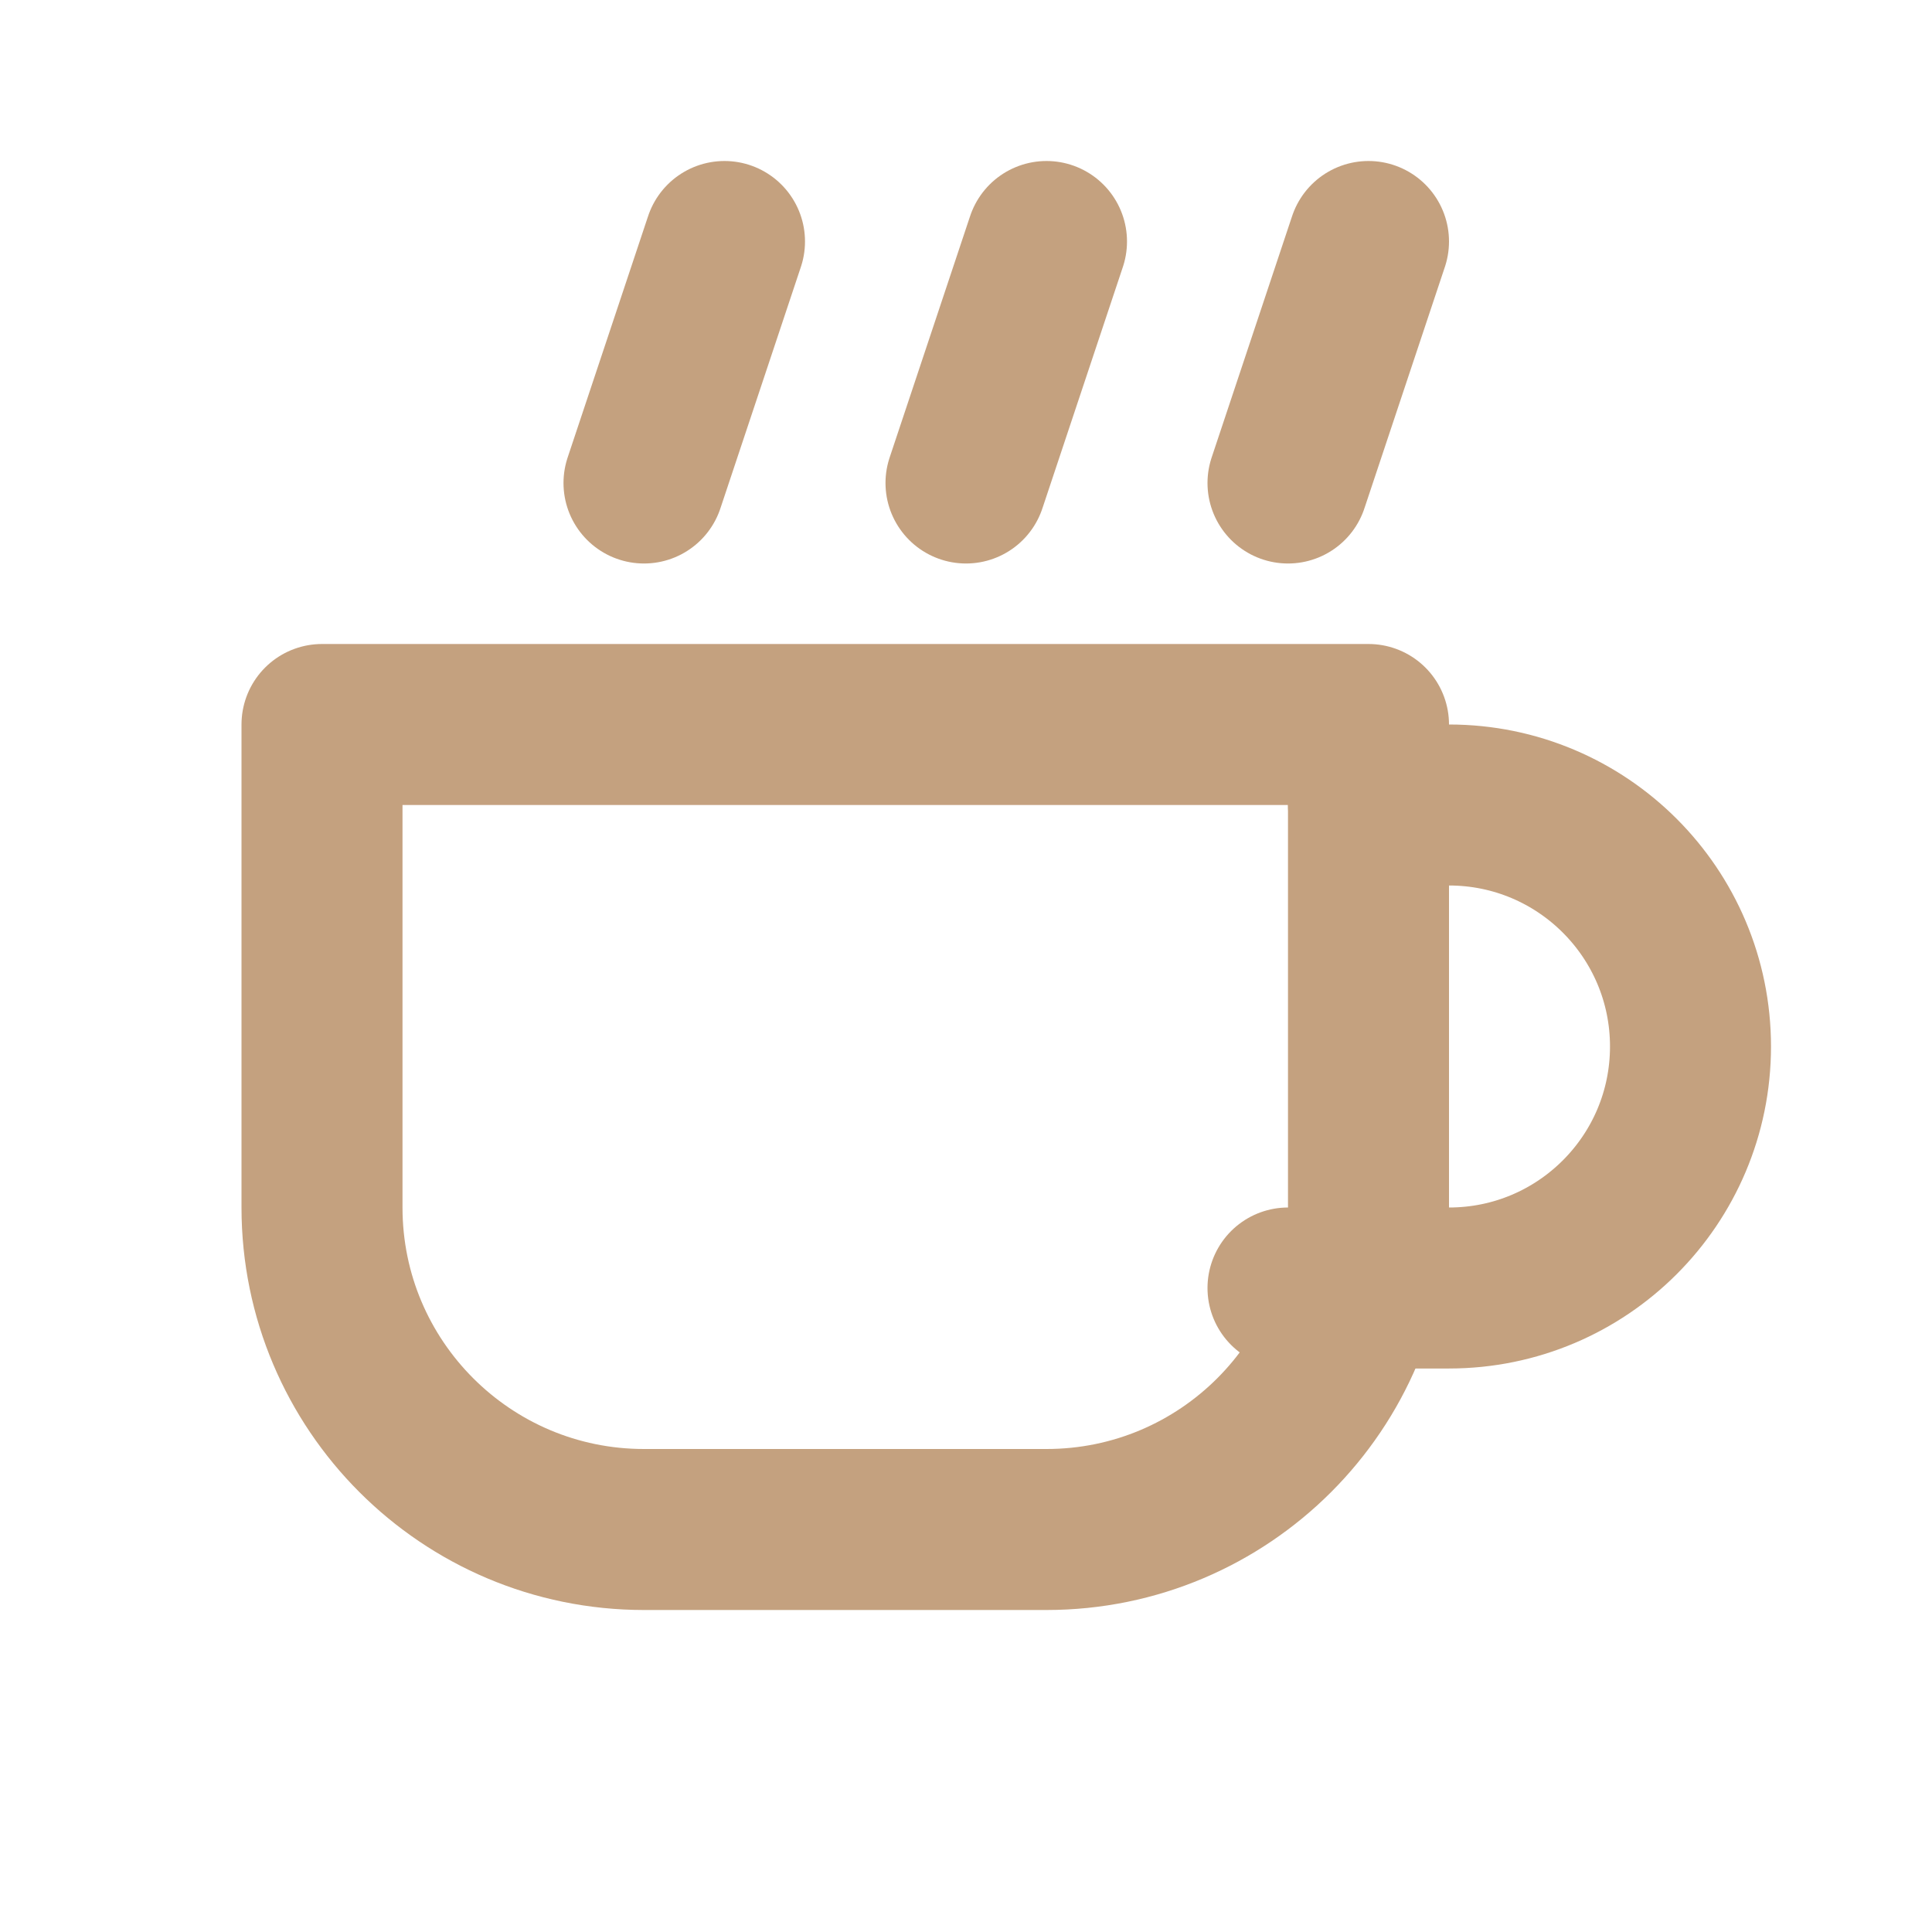
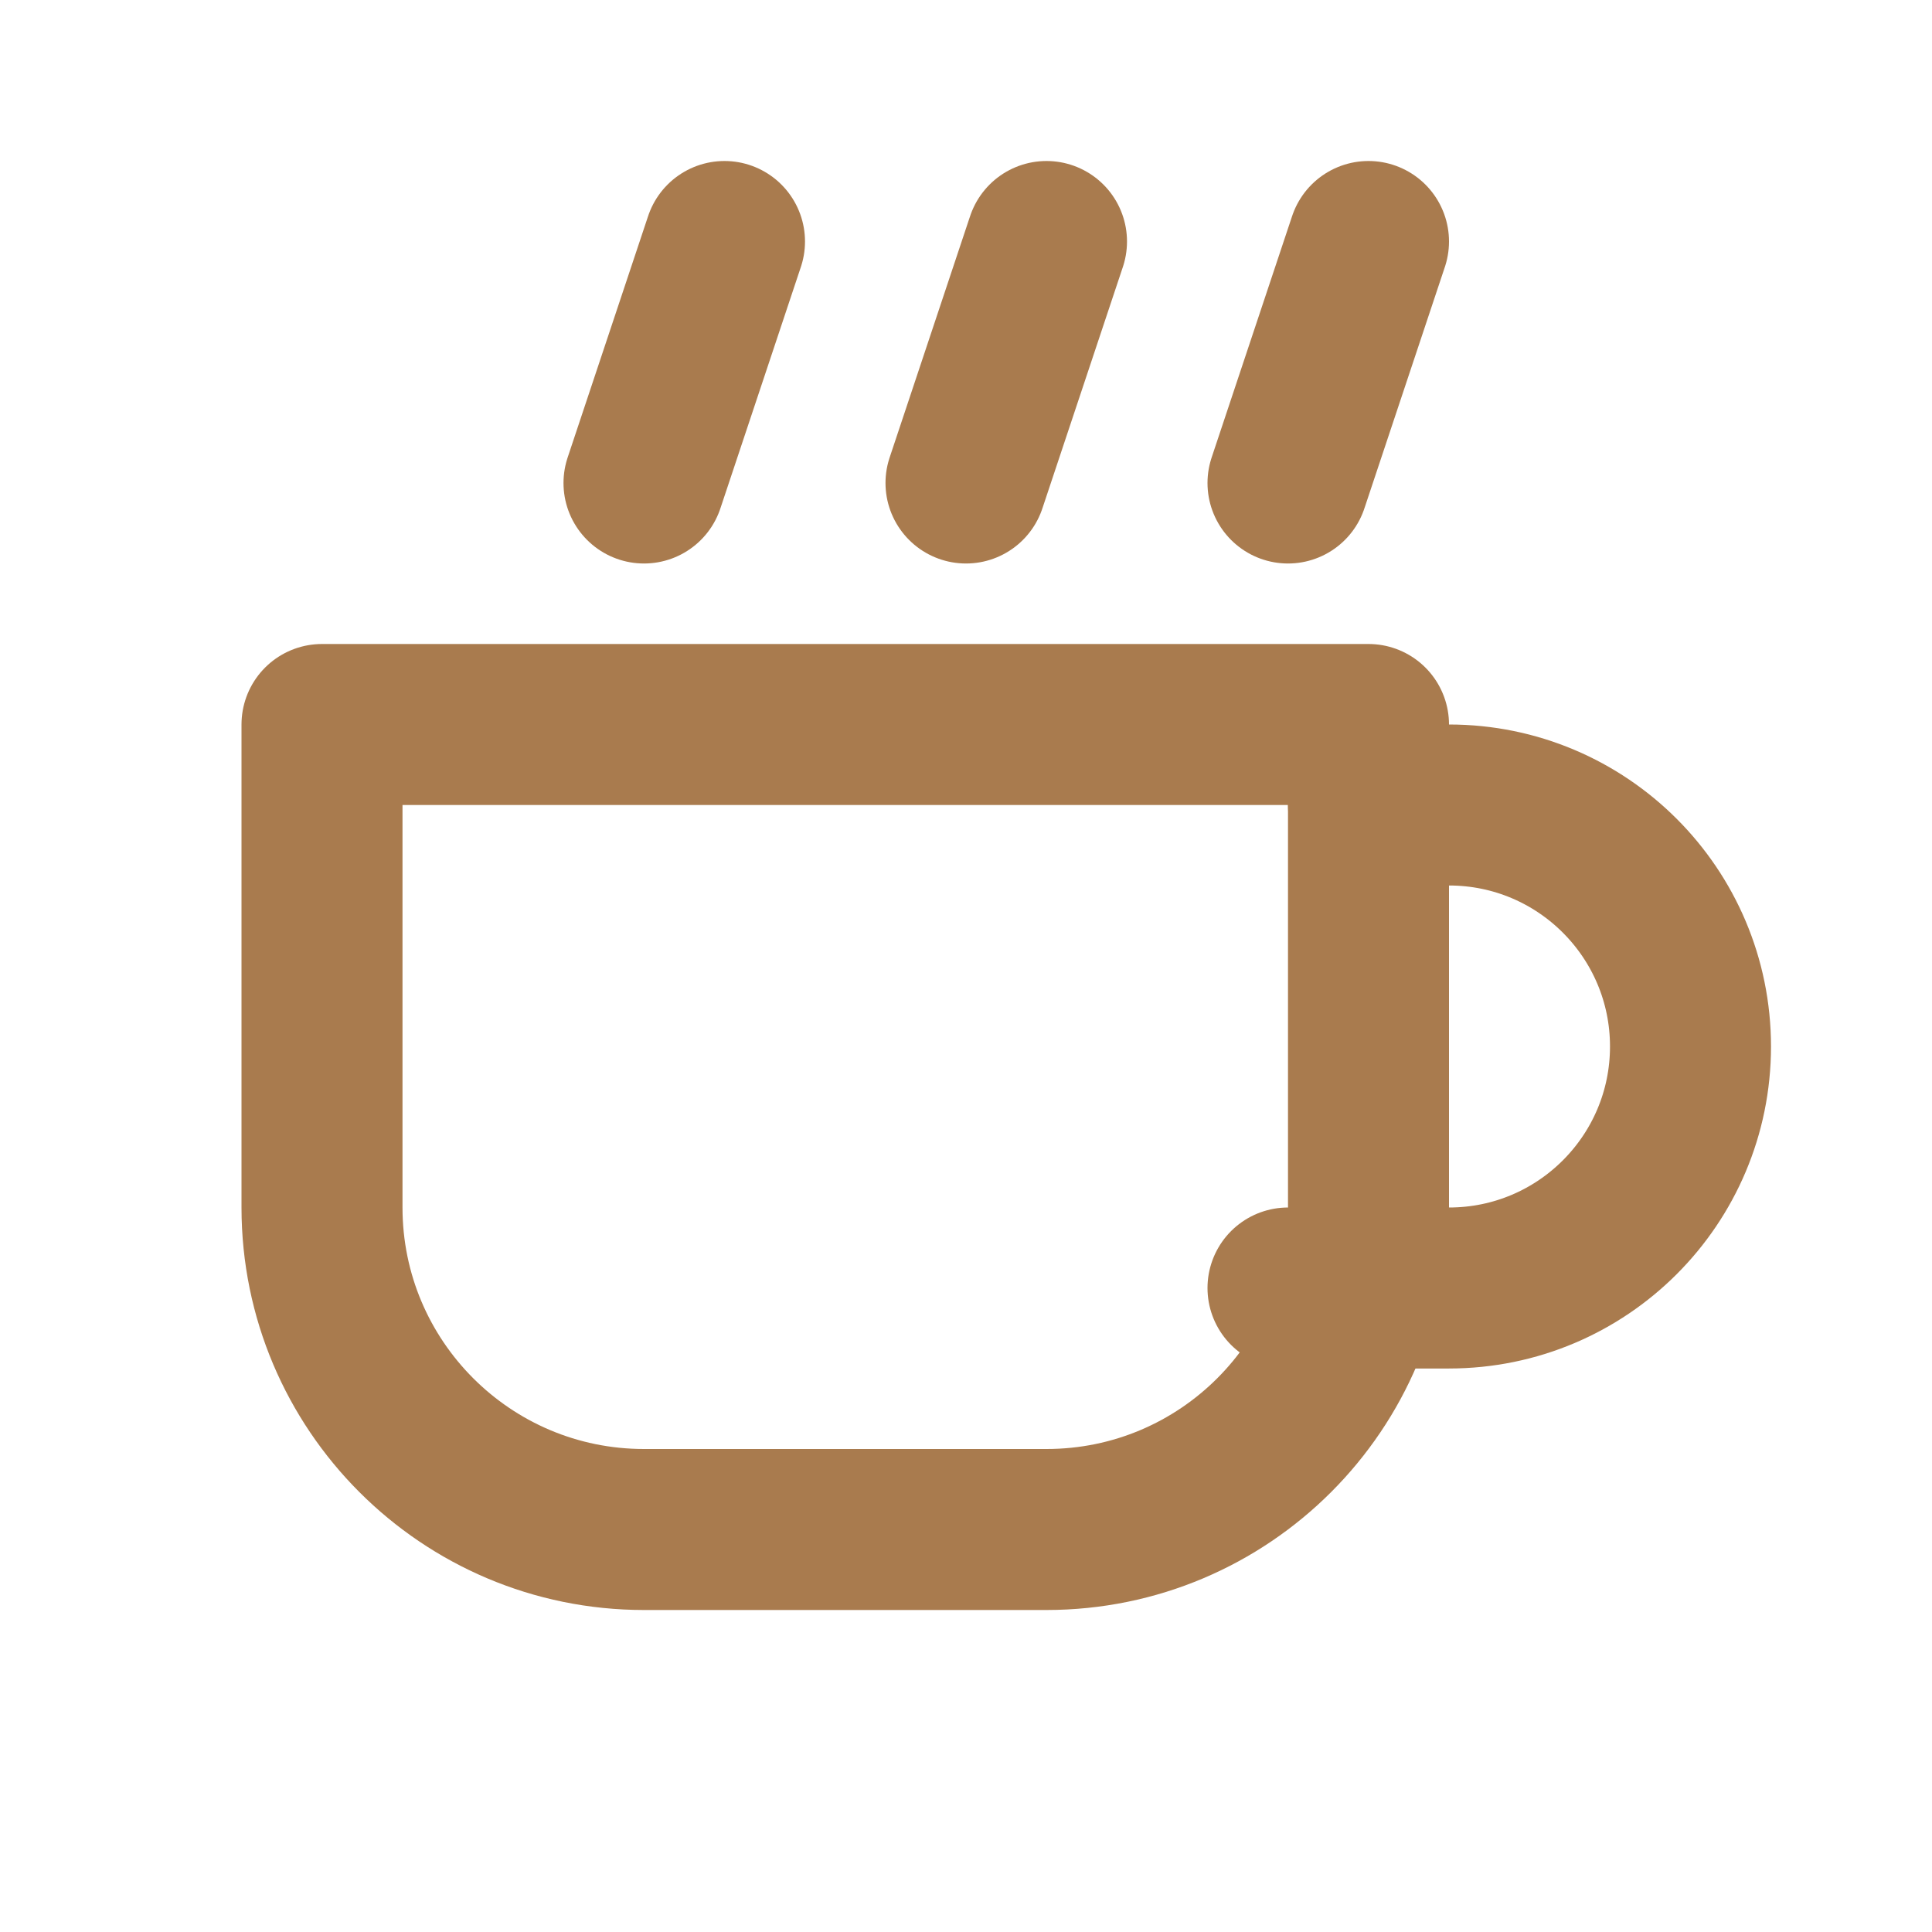
- <svg xmlns="http://www.w3.org/2000/svg" viewBox="0 0 24 24" fill="none" stroke="#c4a17f" stroke-width="2" stroke-linecap="round" stroke-linejoin="round">
+ <svg xmlns="http://www.w3.org/2000/svg" viewBox="0 0 24 24" fill="none" stroke="#a97b4e" stroke-width="2" stroke-linecap="round" stroke-linejoin="round">
  <path d="M4 9h13v6a4 4 0 0 1-4 4H8a4 4 0 0 1-4-4V9Z" />
  <path d="M17 10h1a3 3 0 1 1 0 6h-2" />
  <path d="M9 3 8 6m5-3-1 3m5-3-1 3" />
</svg>
